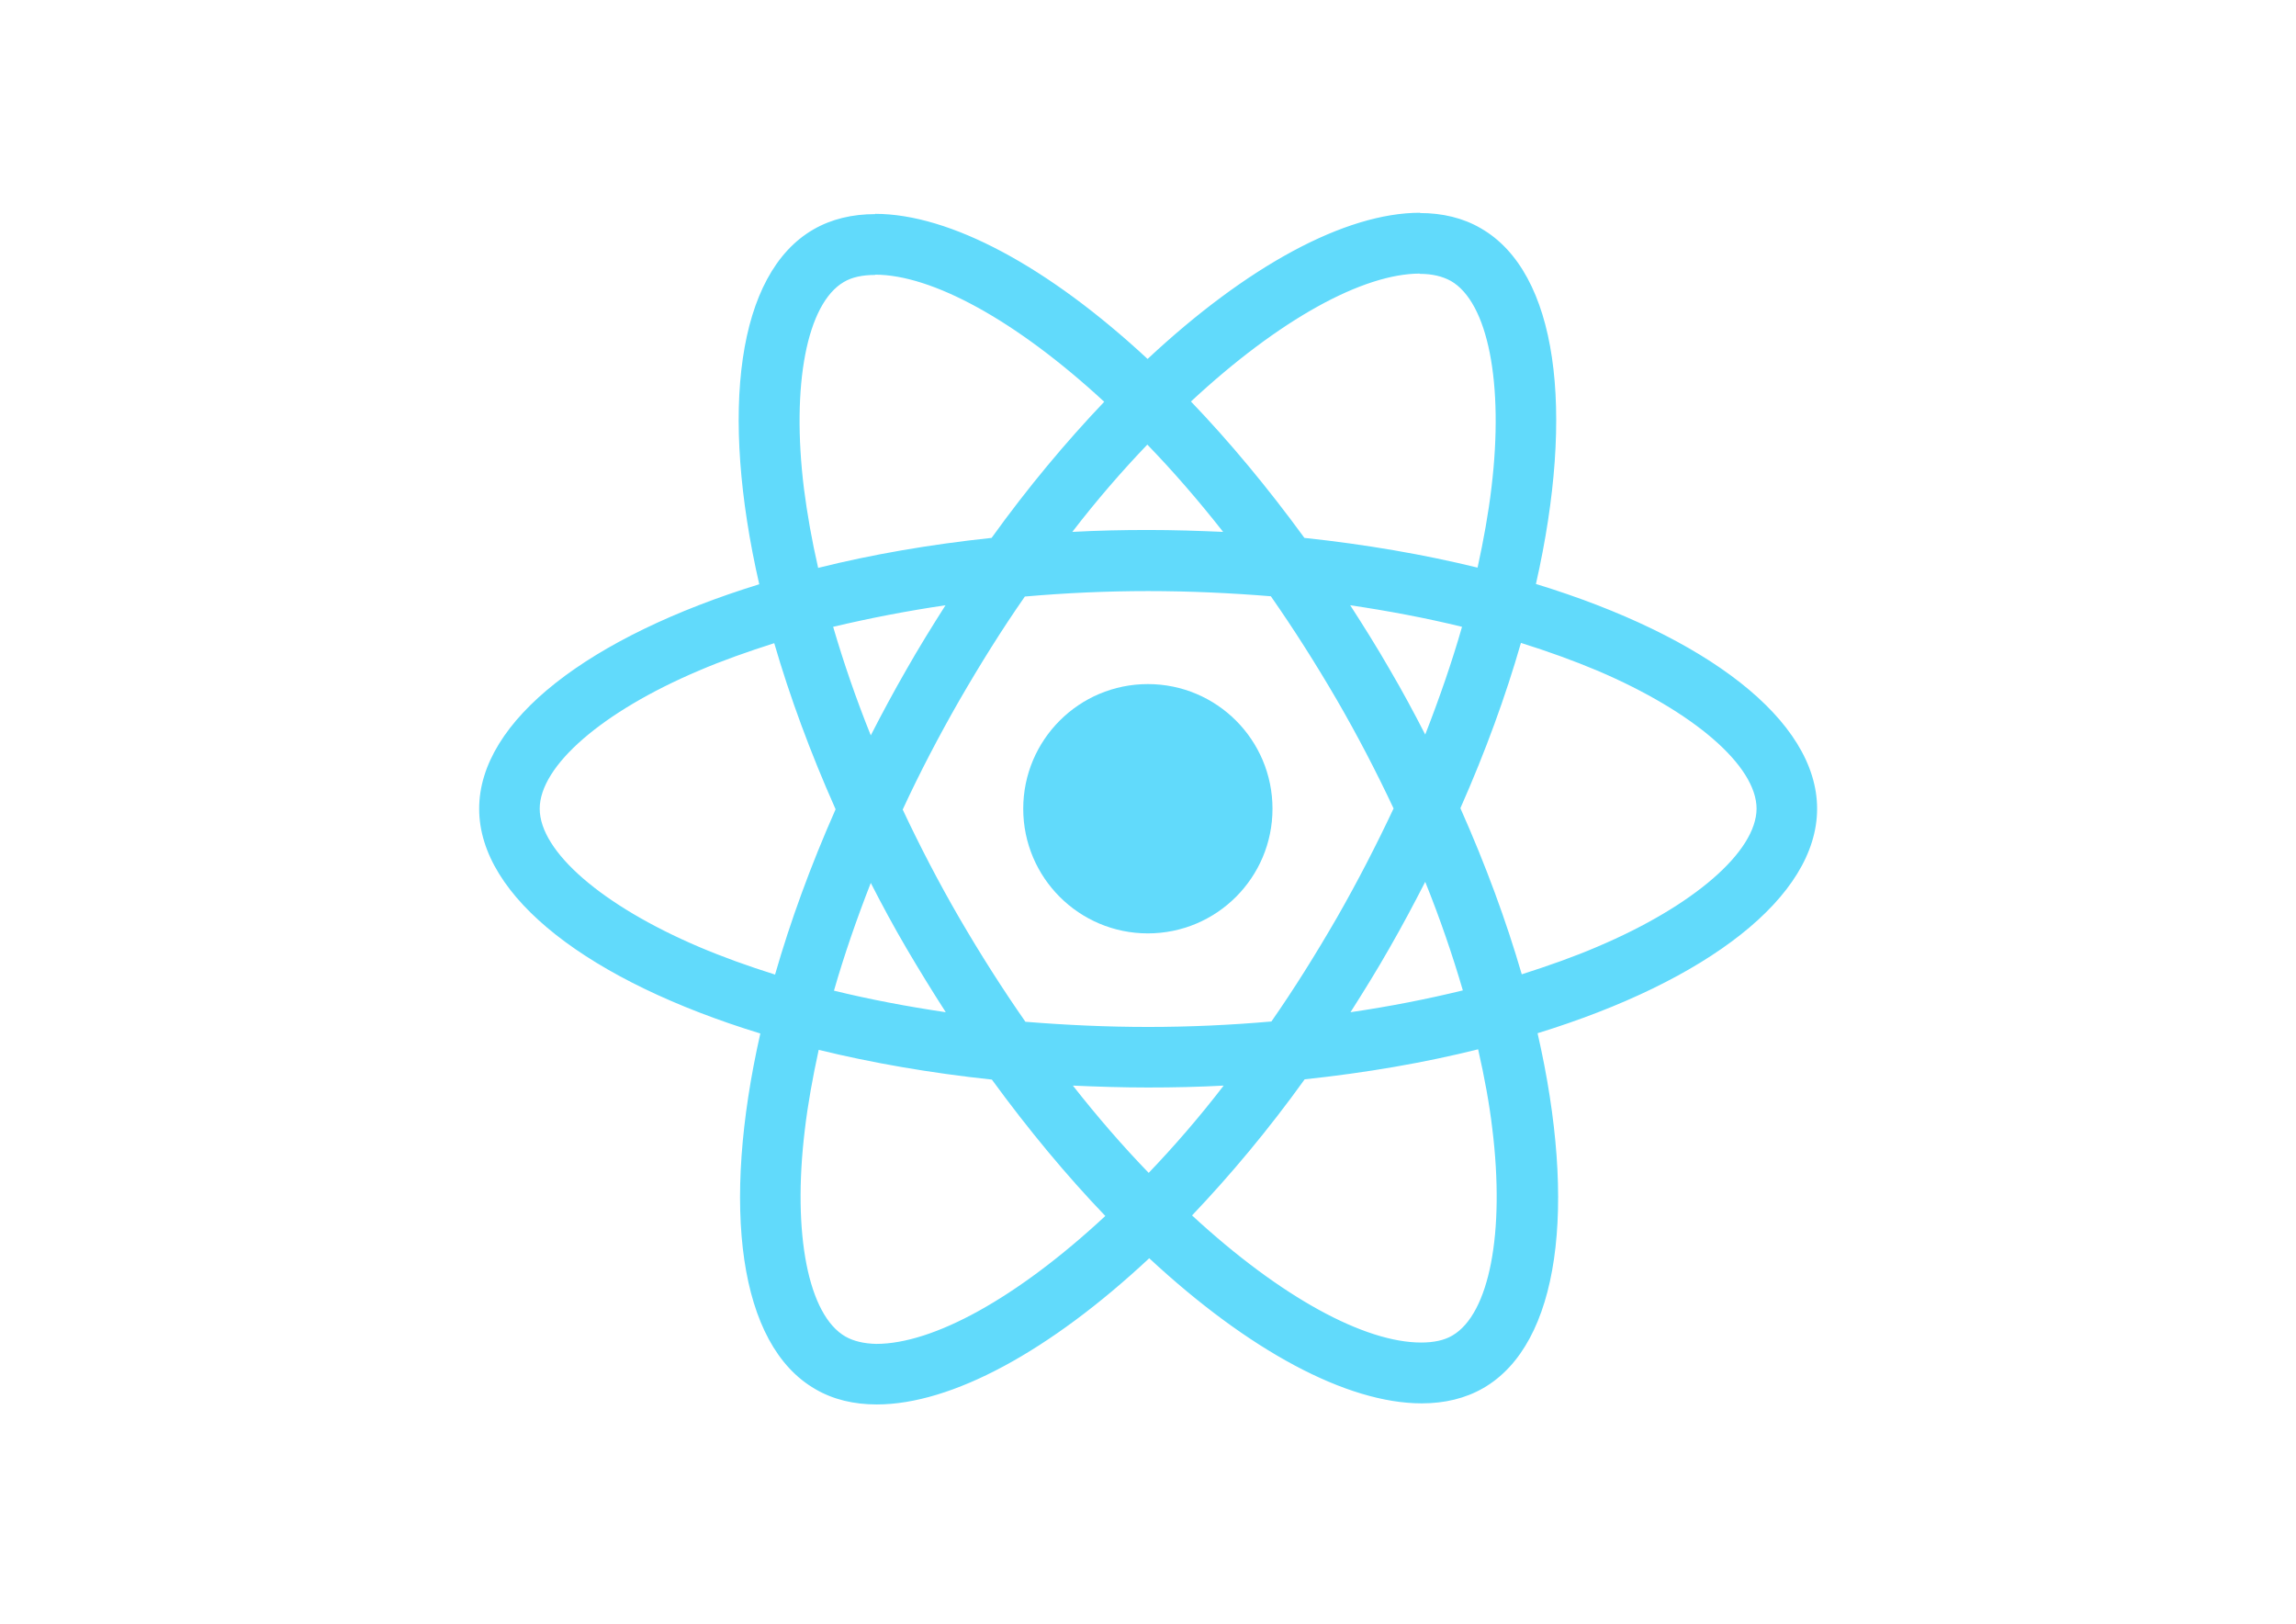
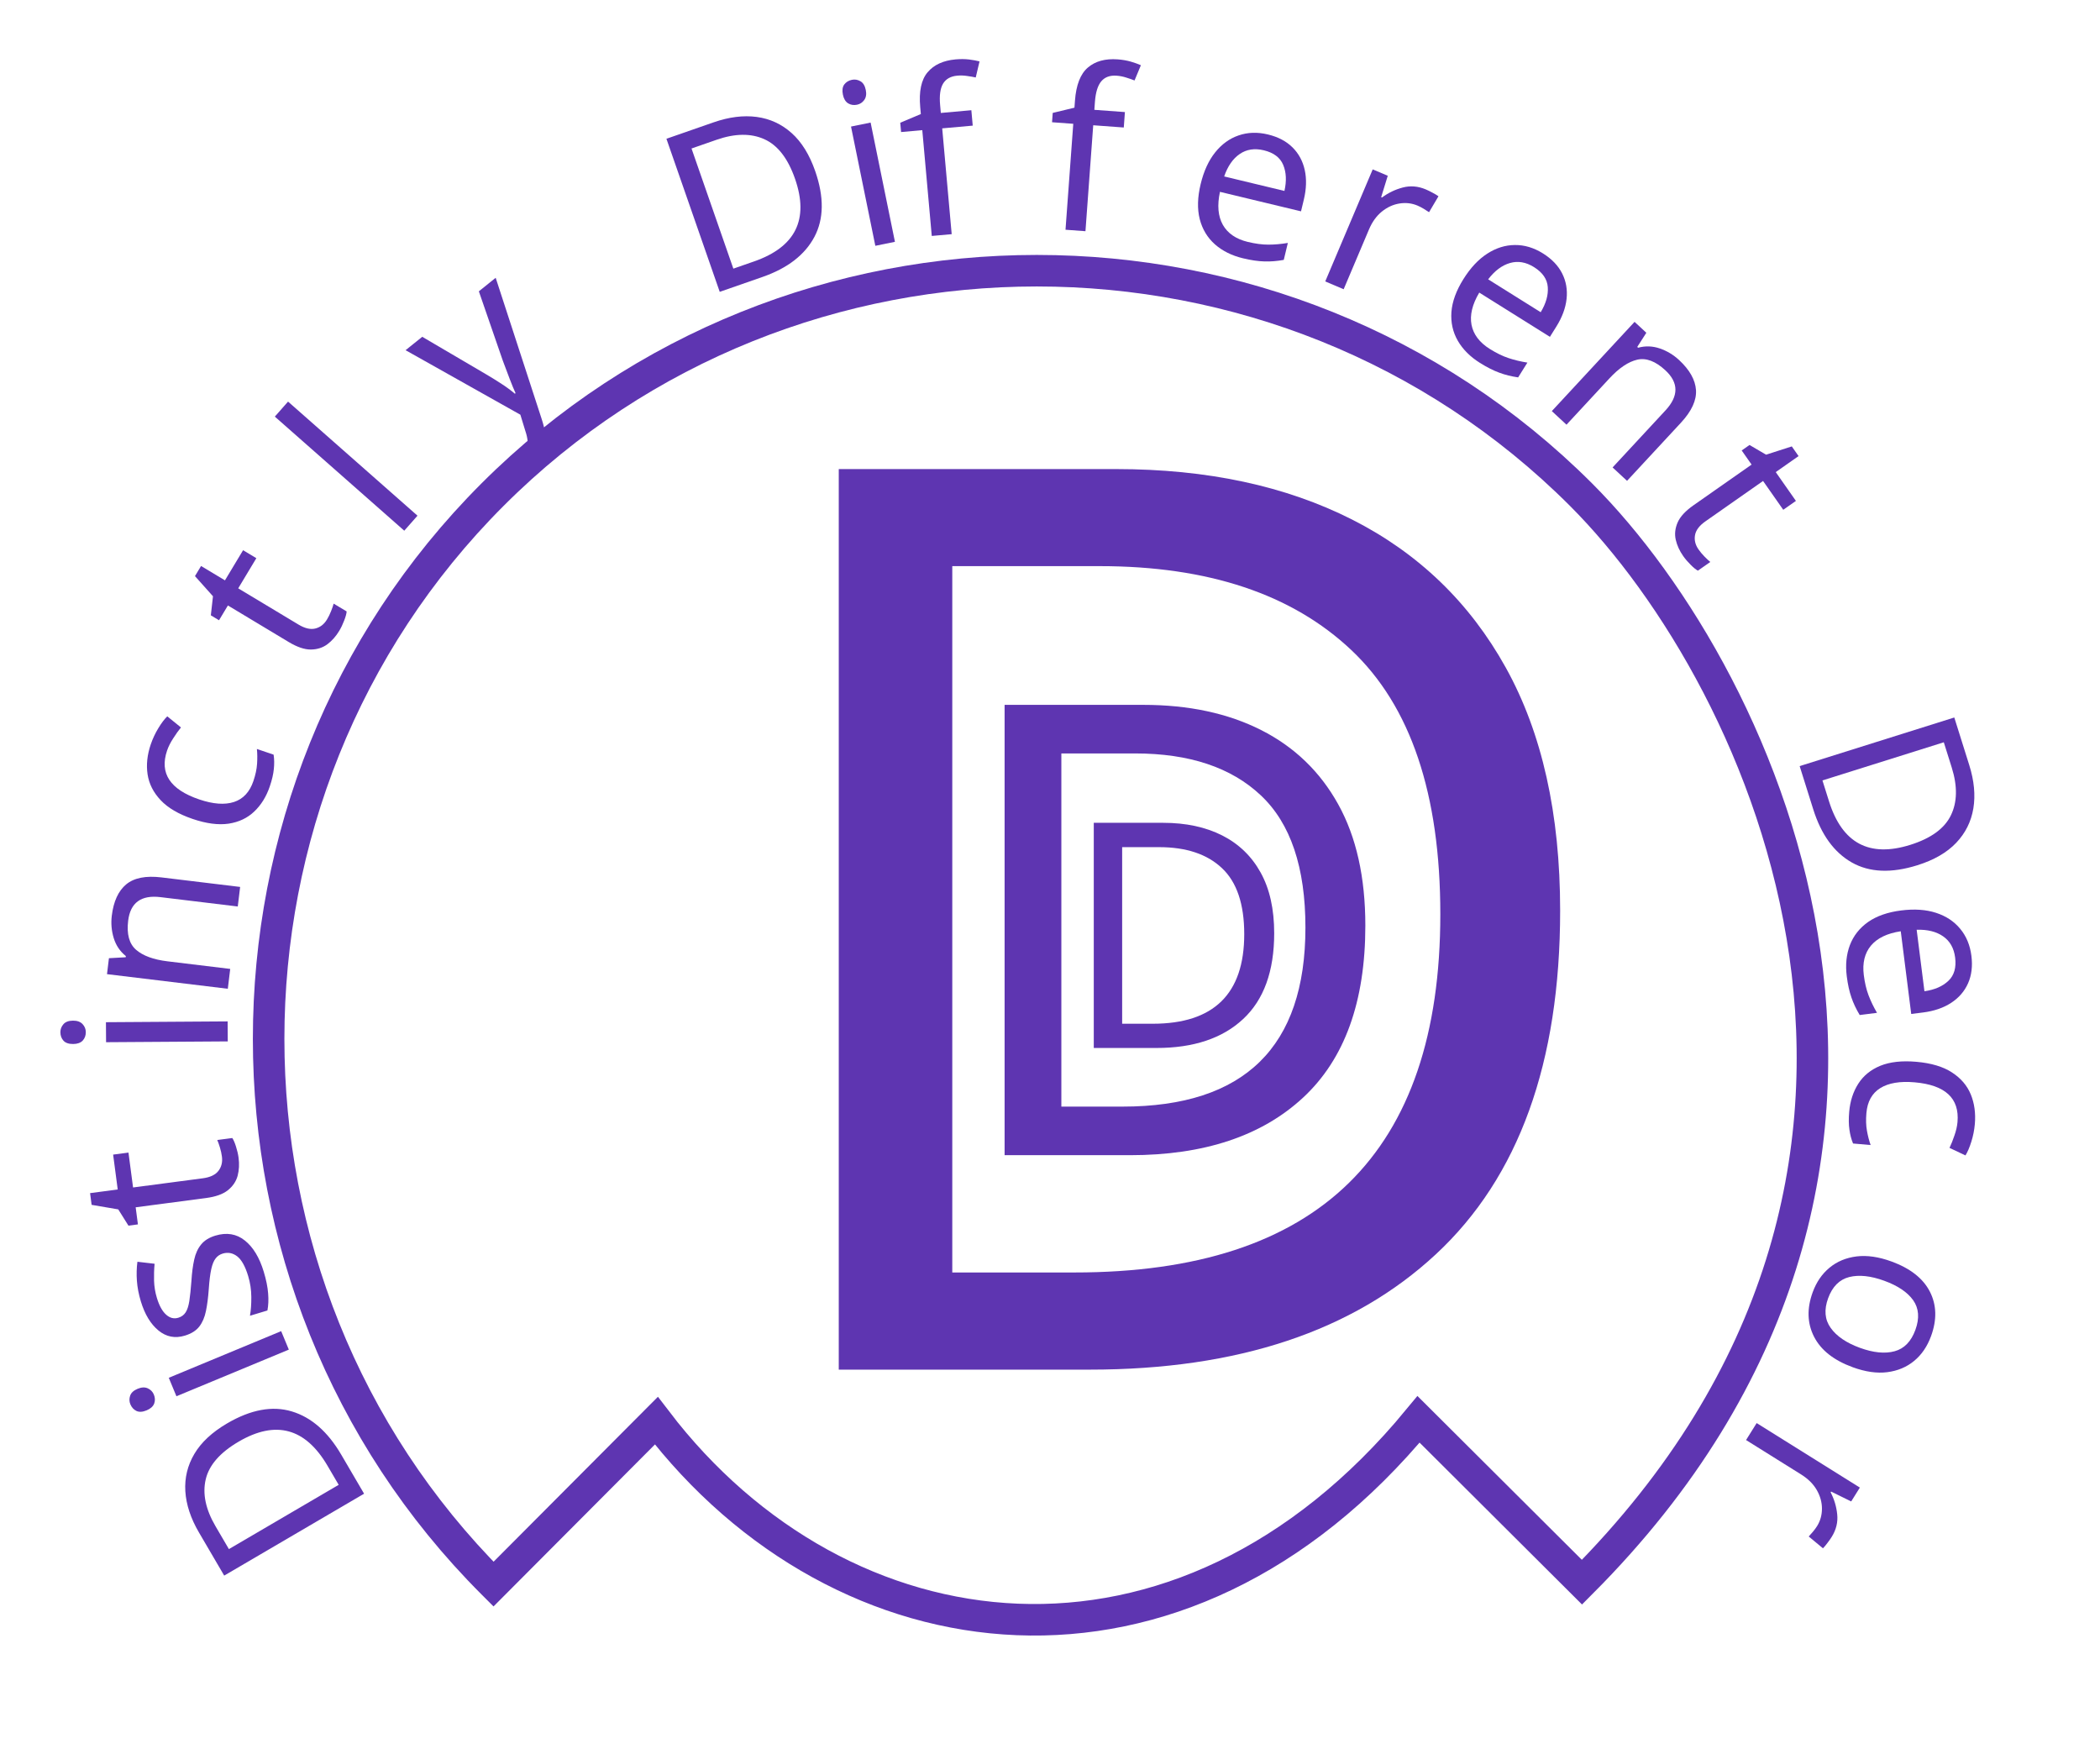
- <svg xmlns="http://www.w3.org/2000/svg" viewBox="0 0 841.9 595.3">
-   <g fill="#61DAFB">
-     <path d="M666.3 296.5c0-32.5-40.7-63.3-103.1-82.4 14.4-63.6 8-114.2-20.2-130.4-6.5-3.8-14.1-5.6-22.4-5.6v22.3c4.6 0 8.3.9 11.4 2.6 13.6 7.8 19.5 37.5 14.9 75.7-1.1 9.4-2.9 19.3-5.1 29.4-19.6-4.8-41-8.5-63.5-10.9-13.5-18.5-27.5-35.3-41.6-50 32.6-30.3 63.2-46.9 84-46.9V78c-27.5 0-63.5 19.6-99.9 53.6-36.4-33.8-72.4-53.2-99.9-53.2v22.3c20.7 0 51.4 16.5 84 46.6-14 14.7-28 31.4-41.3 49.9-22.6 2.4-44 6.1-63.6 11-2.3-10-4-19.7-5.2-29-4.7-38.2 1.1-67.9 14.6-75.8 3-1.8 6.9-2.6 11.5-2.6V78.5c-8.4 0-16 1.8-22.6 5.6-28.1 16.2-34.4 66.7-19.9 130.1-62.2 19.2-102.7 49.9-102.7 82.3 0 32.5 40.7 63.3 103.1 82.4-14.4 63.6-8 114.2 20.2 130.4 6.5 3.8 14.1 5.6 22.5 5.6 27.5 0 63.5-19.6 99.9-53.6 36.4 33.8 72.4 53.2 99.9 53.2 8.4 0 16-1.8 22.6-5.6 28.1-16.2 34.4-66.7 19.9-130.1 62-19.1 102.5-49.9 102.5-82.3zm-130.2-66.7c-3.7 12.9-8.3 26.2-13.5 39.5-4.1-8-8.4-16-13.1-24-4.6-8-9.5-15.8-14.4-23.4 14.2 2.1 27.9 4.7 41 7.9zm-45.8 106.5c-7.8 13.5-15.8 26.3-24.1 38.2-14.9 1.3-30 2-45.2 2-15.1 0-30.2-.7-45-1.9-8.3-11.9-16.4-24.6-24.2-38-7.6-13.1-14.5-26.4-20.8-39.8 6.2-13.4 13.2-26.8 20.7-39.9 7.8-13.5 15.8-26.3 24.1-38.2 14.9-1.3 30-2 45.2-2 15.1 0 30.2.7 45 1.9 8.3 11.9 16.4 24.6 24.2 38 7.6 13.1 14.5 26.4 20.8 39.8-6.3 13.4-13.2 26.8-20.7 39.9zm32.3-13c5.4 13.4 10 26.8 13.8 39.8-13.1 3.2-26.9 5.9-41.2 8 4.9-7.7 9.8-15.6 14.4-23.7 4.6-8 8.9-16.1 13-24.1zM421.2 430c-9.3-9.6-18.6-20.3-27.8-32 9 .4 18.2.7 27.5.7 9.4 0 18.7-.2 27.8-.7-9 11.7-18.3 22.4-27.5 32zm-74.4-58.9c-14.2-2.1-27.9-4.7-41-7.9 3.7-12.9 8.3-26.2 13.5-39.5 4.1 8 8.4 16 13.1 24 4.7 8 9.5 15.8 14.4 23.4zM420.7 163c9.3 9.6 18.6 20.3 27.8 32-9-.4-18.2-.7-27.5-.7-9.4 0-18.7.2-27.8.7 9-11.7 18.3-22.4 27.5-32zm-74 58.9c-4.9 7.7-9.8 15.6-14.4 23.7-4.6 8-8.9 16-13 24-5.4-13.4-10-26.8-13.8-39.8 13.1-3.1 26.9-5.8 41.2-7.9zm-90.5 125.2c-35.4-15.1-58.3-34.9-58.3-50.6 0-15.7 22.9-35.6 58.3-50.6 8.6-3.7 18-7 27.7-10.1 5.7 19.6 13.2 40 22.5 60.9-9.2 20.8-16.6 41.1-22.2 60.6-9.9-3.1-19.3-6.5-28-10.2zM310 490c-13.6-7.8-19.5-37.5-14.9-75.7 1.1-9.4 2.9-19.3 5.1-29.4 19.6 4.8 41 8.5 63.5 10.9 13.5 18.5 27.5 35.3 41.6 50-32.6 30.3-63.2 46.9-84 46.9-4.5-.1-8.3-1-11.3-2.7zm237.2-76.2c4.7 38.2-1.1 67.9-14.6 75.8-3 1.8-6.9 2.6-11.5 2.6-20.7 0-51.4-16.5-84-46.6 14-14.7 28-31.4 41.3-49.9 22.6-2.4 44-6.1 63.6-11 2.3 10.1 4.1 19.8 5.2 29.1zm38.5-66.7c-8.6 3.7-18 7-27.7 10.1-5.7-19.6-13.2-40-22.5-60.9 9.2-20.8 16.6-41.1 22.2-60.6 9.9 3.1 19.3 6.5 28.1 10.2 35.4 15.1 58.3 34.9 58.3 50.6-.1 15.7-23 35.6-58.4 50.6zM320.8 78.4z" />
-     <circle cx="420.9" cy="296.5" r="45.7" />
-     <path d="M520.5 78.1z" />
+ <svg xmlns="http://www.w3.org/2000/svg" width="100%" height="100%" viewBox="0 0 333 278" version="1.1" xml:space="preserve" style="fill-rule:evenodd;clip-rule:evenodd;stroke-miterlimit:10;">
+   <rect id="Artboard1" x="0" y="0" width="332.549" height="277.088" style="fill:none;" />
+   <clipPath id="_clip1">
+     <rect x="0" y="0" width="332.549" height="277.088" />
+   </clipPath>
+   <g clip-path="url(#_clip1)">
+     <g id="Layer-1">
+       <path d="M224.943,225.056l25.914,25.823c64.963,-65.194 29.371,-142.924 -0.153,-172.448c-47.343,-47.343 -125.257,-47.343 -172.6,0c-47.343,47.343 -47.343,125.258 0,172.601c0.051,0.051 0.102,0.102 0.153,0.153l25.823,-25.914c29.327,38.432 83.032,45.679 120.863,-0.215Z" style="fill:none;stroke:#5e35b1;stroke-width:5px;" />
+       <g transform="matrix(1,0,0,1,224.943,76.982)">
+         <g transform="matrix(-0.505182,-0.863013,0.863013,-0.505182,-389.594,102.37)">
+           <text x="-165.45px" y="162.874px" style="font-family:'ConeWedge', 'Cone Wedge';font-size:36px;fill:#5e35b1;">D</text>
+         </g>
+         <g transform="matrix(-0.383324,-0.923614,0.923614,-0.383324,-375.354,29.0803)">
+           <text x="-177.969px" y="139.848px" style="font-family:'ConeWedge', 'Cone Wedge';font-size:36px;fill:#5e35b1;">i</text>
+         </g>
+         <g transform="matrix(-0.289253,-0.957253,0.957253,-0.289253,-360.274,-2.7839)">
+           <text x="-181.171px" y="132.357px" style="font-family:'ConeWedge', 'Cone Wedge';font-size:36px;fill:#5e35b1;">s</text>
+         </g>
+         <g transform="matrix(-0.130498,-0.991449,0.991449,-0.130498,-325.156,-54.0882)">
+           <text x="-186.296px" y="115.537px" style="font-family:'ConeWedge', 'Cone Wedge';font-size:36px;fill:#5e35b1;">t</text>
+         </g>
+         <g transform="matrix(-0.00664388,-0.999978,0.999978,-0.00664388,-281.269,-96.9858)">
+           <text x="-188.806px" y="91.21px" style="font-family:'ConeWedge', 'Cone Wedge';font-size:36px;fill:#5e35b1;">i</text>
+         </g>
+         <g transform="matrix(0.120199,-0.99275,0.99275,0.120199,-248.686,-114.931)">
+           <text x="-189.186px" y="82.841px" style="font-family:'ConeWedge', 'Cone Wedge';font-size:36px;fill:#5e35b1;">n</text>
+         </g>
+         <g transform="matrix(0.321663,-0.946854,0.946854,0.321663,-180.91,-136.866)">
+           <text x="-185.977px" y="57.828px" style="font-family:'ConeWedge', 'Cone Wedge';font-size:36px;fill:#5e35b1;">c</text>
+         </g>
+         <g transform="matrix(0.515279,-0.857023,0.857023,0.515279,-111.523,-136.096)">
+           <text x="-176.075px" y="30.542px" style="font-family:'ConeWedge', 'Cone Wedge';font-size:36px;fill:#5e35b1;">t</text>
+         </g>
+         <g transform="matrix(0.661211,-0.7502,0.7502,0.661211,-62.2762,-118.973)">
+           <text x="-162.863px" y="9.464px" style="font-family:'ConeWedge', 'Cone Wedge';font-size:36px;fill:#5e35b1;">l</text>
+         </g>
+         <g transform="matrix(0.779514,-0.626385,0.626385,0.779514,-28.7542,-94.4696)">
+           <text x="-148.568px" y="-6.39px" style="font-family:'ConeWedge', 'Cone Wedge';font-size:36px;fill:#5e35b1;">y</text>
+         </g>
+         <g transform="matrix(0.944386,-0.328839,0.328839,0.944386,3.37444,-39.1665)">
+           <text x="-114.106px" y="-29.56px" style="font-family:'ConeWedge', 'Cone Wedge';font-size:36px;fill:#5e35b1;">D</text>
+         </g>
+         <g transform="matrix(0.979834,-0.199812,0.199812,0.979834,5.67414,-18.5651)">
+           <text x="-89.139px" y="-37.394px" style="font-family:'ConeWedge', 'Cone Wedge';font-size:36px;fill:#5e35b1;">i</text>
+         </g>
+         <g transform="matrix(0.996007,-0.0892718,0.0892718,0.996007,3.1774,-7.39634)">
+           <text x="-81.098px" y="-39.22px" style="font-family:'ConeWedge', 'Cone Wedge';font-size:36px;fill:#5e35b1;">f</text>
+         </g>
+         <g transform="matrix(0.997328,0.0730548,-0.0730548,0.997328,-3.14369,4.26644)">
+           <text x="-59.894px" y="-40.841px" style="font-family:'ConeWedge', 'Cone Wedge';font-size:36px;fill:#5e35b1;">f</text>
+         </g>
+         <g transform="matrix(0.972296,0.233751,-0.233751,0.972296,-10.1907,7.9673)">
+           <text x="-38.708px" y="-39.009px" style="font-family:'ConeWedge', 'Cone Wedge';font-size:36px;fill:#5e35b1;">e</text>
+         </g>
+         <g transform="matrix(0.920798,0.390039,-0.390039,0.920798,-14.4817,4.21442)">
+           <text x="-17.618px" y="-33.551px" style="font-family:'ConeWedge', 'Cone Wedge';font-size:36px;fill:#5e35b1;">r</text>
+         </g>
+         <g transform="matrix(0.847587,0.530657,-0.530657,0.847587,-13.5885,-4.12235)">
+           <text x="0.382px" y="-25.717px" style="font-family:'ConeWedge', 'Cone Wedge';font-size:36px;fill:#5e35b1;">e</text>
+         </g>
+         <g transform="matrix(0.733276,0.679931,-0.679931,0.733276,-4.39928,-16.5444)">
+           <text x="18.888px" y="-13.879px" style="font-family:'ConeWedge', 'Cone Wedge';font-size:36px;fill:#5e35b1;">n</text>
+         </g>
+         <g transform="matrix(0.573727,0.819047,-0.819047,0.573727,18.7984,-28.8486)">
+           <text x="37.114px" y="3.635px" style="font-family:'ConeWedge', 'Cone Wedge';font-size:36px;fill:#5e35b1;">t</text>
+         </g>
+         <g transform="matrix(0.299882,0.953976,-0.953976,0.299882,80.8547,-27.8293)">
+           <text x="59.387px" y="41.171px" style="font-family:'ConeWedge', 'Cone Wedge';font-size:36px;fill:#5e35b1;">D</text>
+         </g>
+         <g transform="matrix(0.125482,0.992096,-0.992096,0.125482,124.54,-8.06586)">
+           <text x="66.845px" y="66.609px" style="font-family:'ConeWedge', 'Cone Wedge';font-size:36px;fill:#5e35b1;">e</text>
+         </g>
+         <g transform="matrix(-0.0871139,0.996198,-0.996198,-0.0871139,163.883,26.962)">
+           <text x="69.588px" y="88.57px" style="font-family:'ConeWedge', 'Cone Wedge';font-size:36px;fill:#5e35b1;">c</text>
+         </g>
+         <g transform="matrix(-0.342785,0.939414,-0.939414,-0.342785,200.084,95.7293)">
+           <text x="66.556px" y="117.854px" style="font-family:'ConeWedge', 'Cone Wedge';font-size:36px;fill:#5e35b1;">o</text>
+         </g>
+         <g transform="matrix(-0.529976,0.848012,-0.848012,-0.529976,208.375,176.642)">
+           <text x="55.234px" y="146.068px" style="font-family:'ConeWedge', 'Cone Wedge';font-size:36px;fill:#5e35b1;">r</text>
+         </g>
+       </g>
+       <g transform="matrix(1,0,0,1,37.5,37.3824)">
+         <text x="131.097px" y="128.791px" style="font-family:'ConeWedge', 'Cone Wedge';font-size:50px;fill:#5e35b1;">D</text>
+         <text x="112.097px" y="145.791px" style="font-family:'ConeWedge', 'Cone Wedge';font-size:100px;fill:#5e35b1;">D</text>
+         <text x="76.097px" y="179.791px" style="font-family:'ConeWedge', 'Cone Wedge';font-size:200px;fill:#5e35b1;">D</text>
+       </g>
+     </g>
  </g>
</svg>
